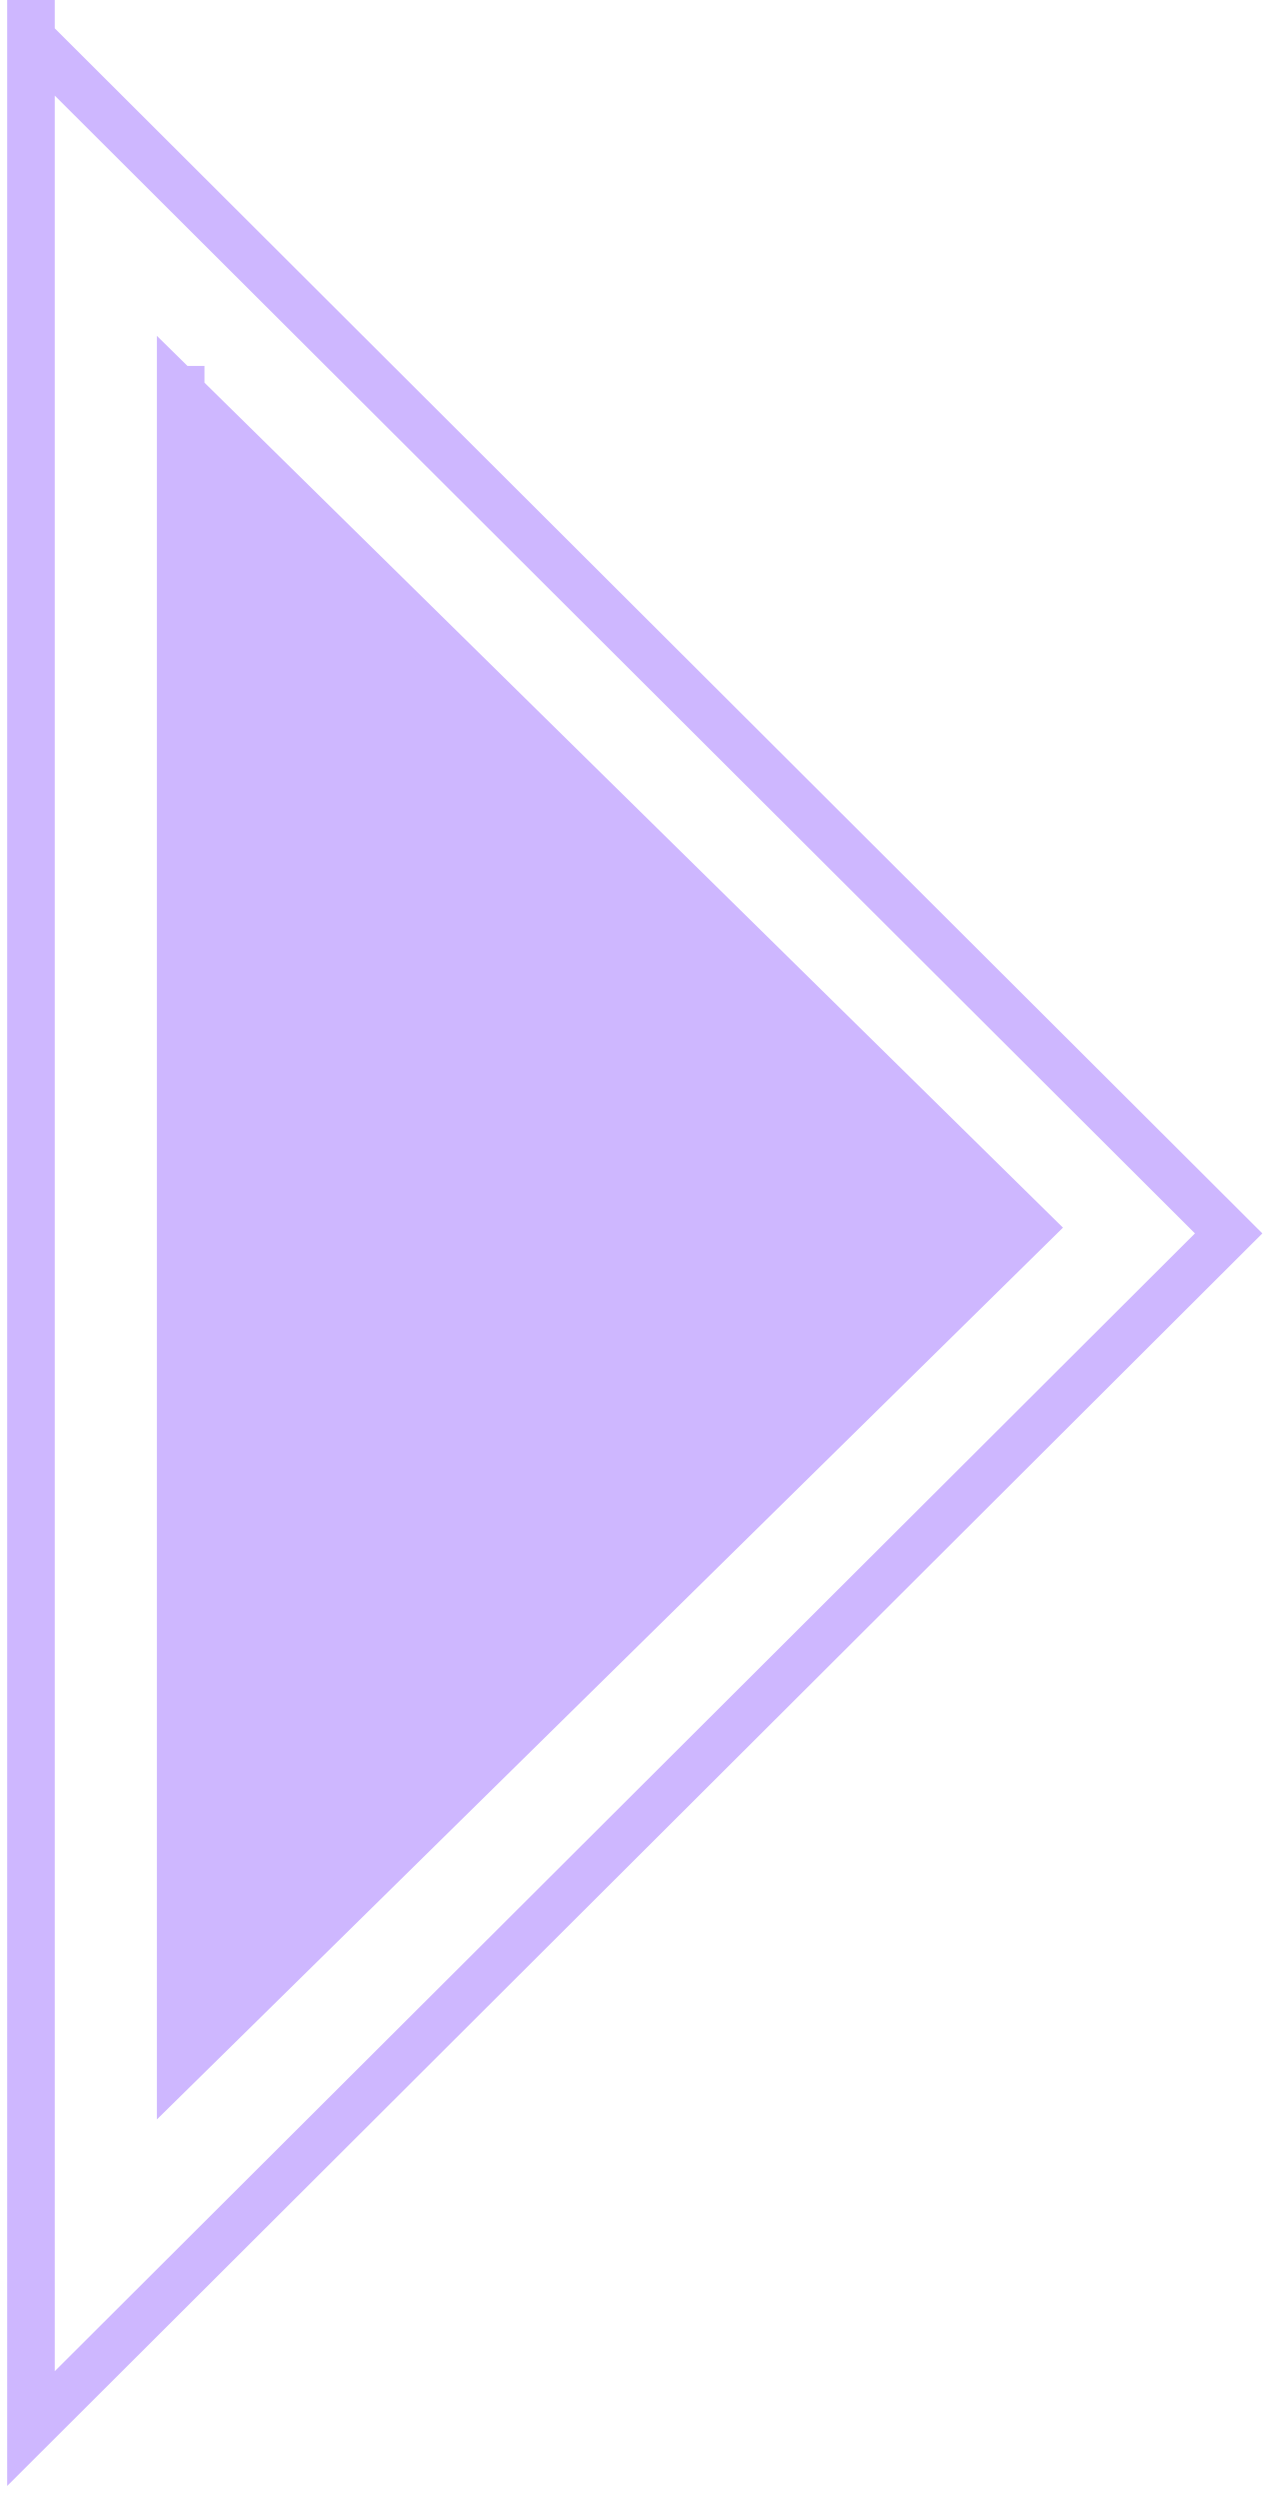
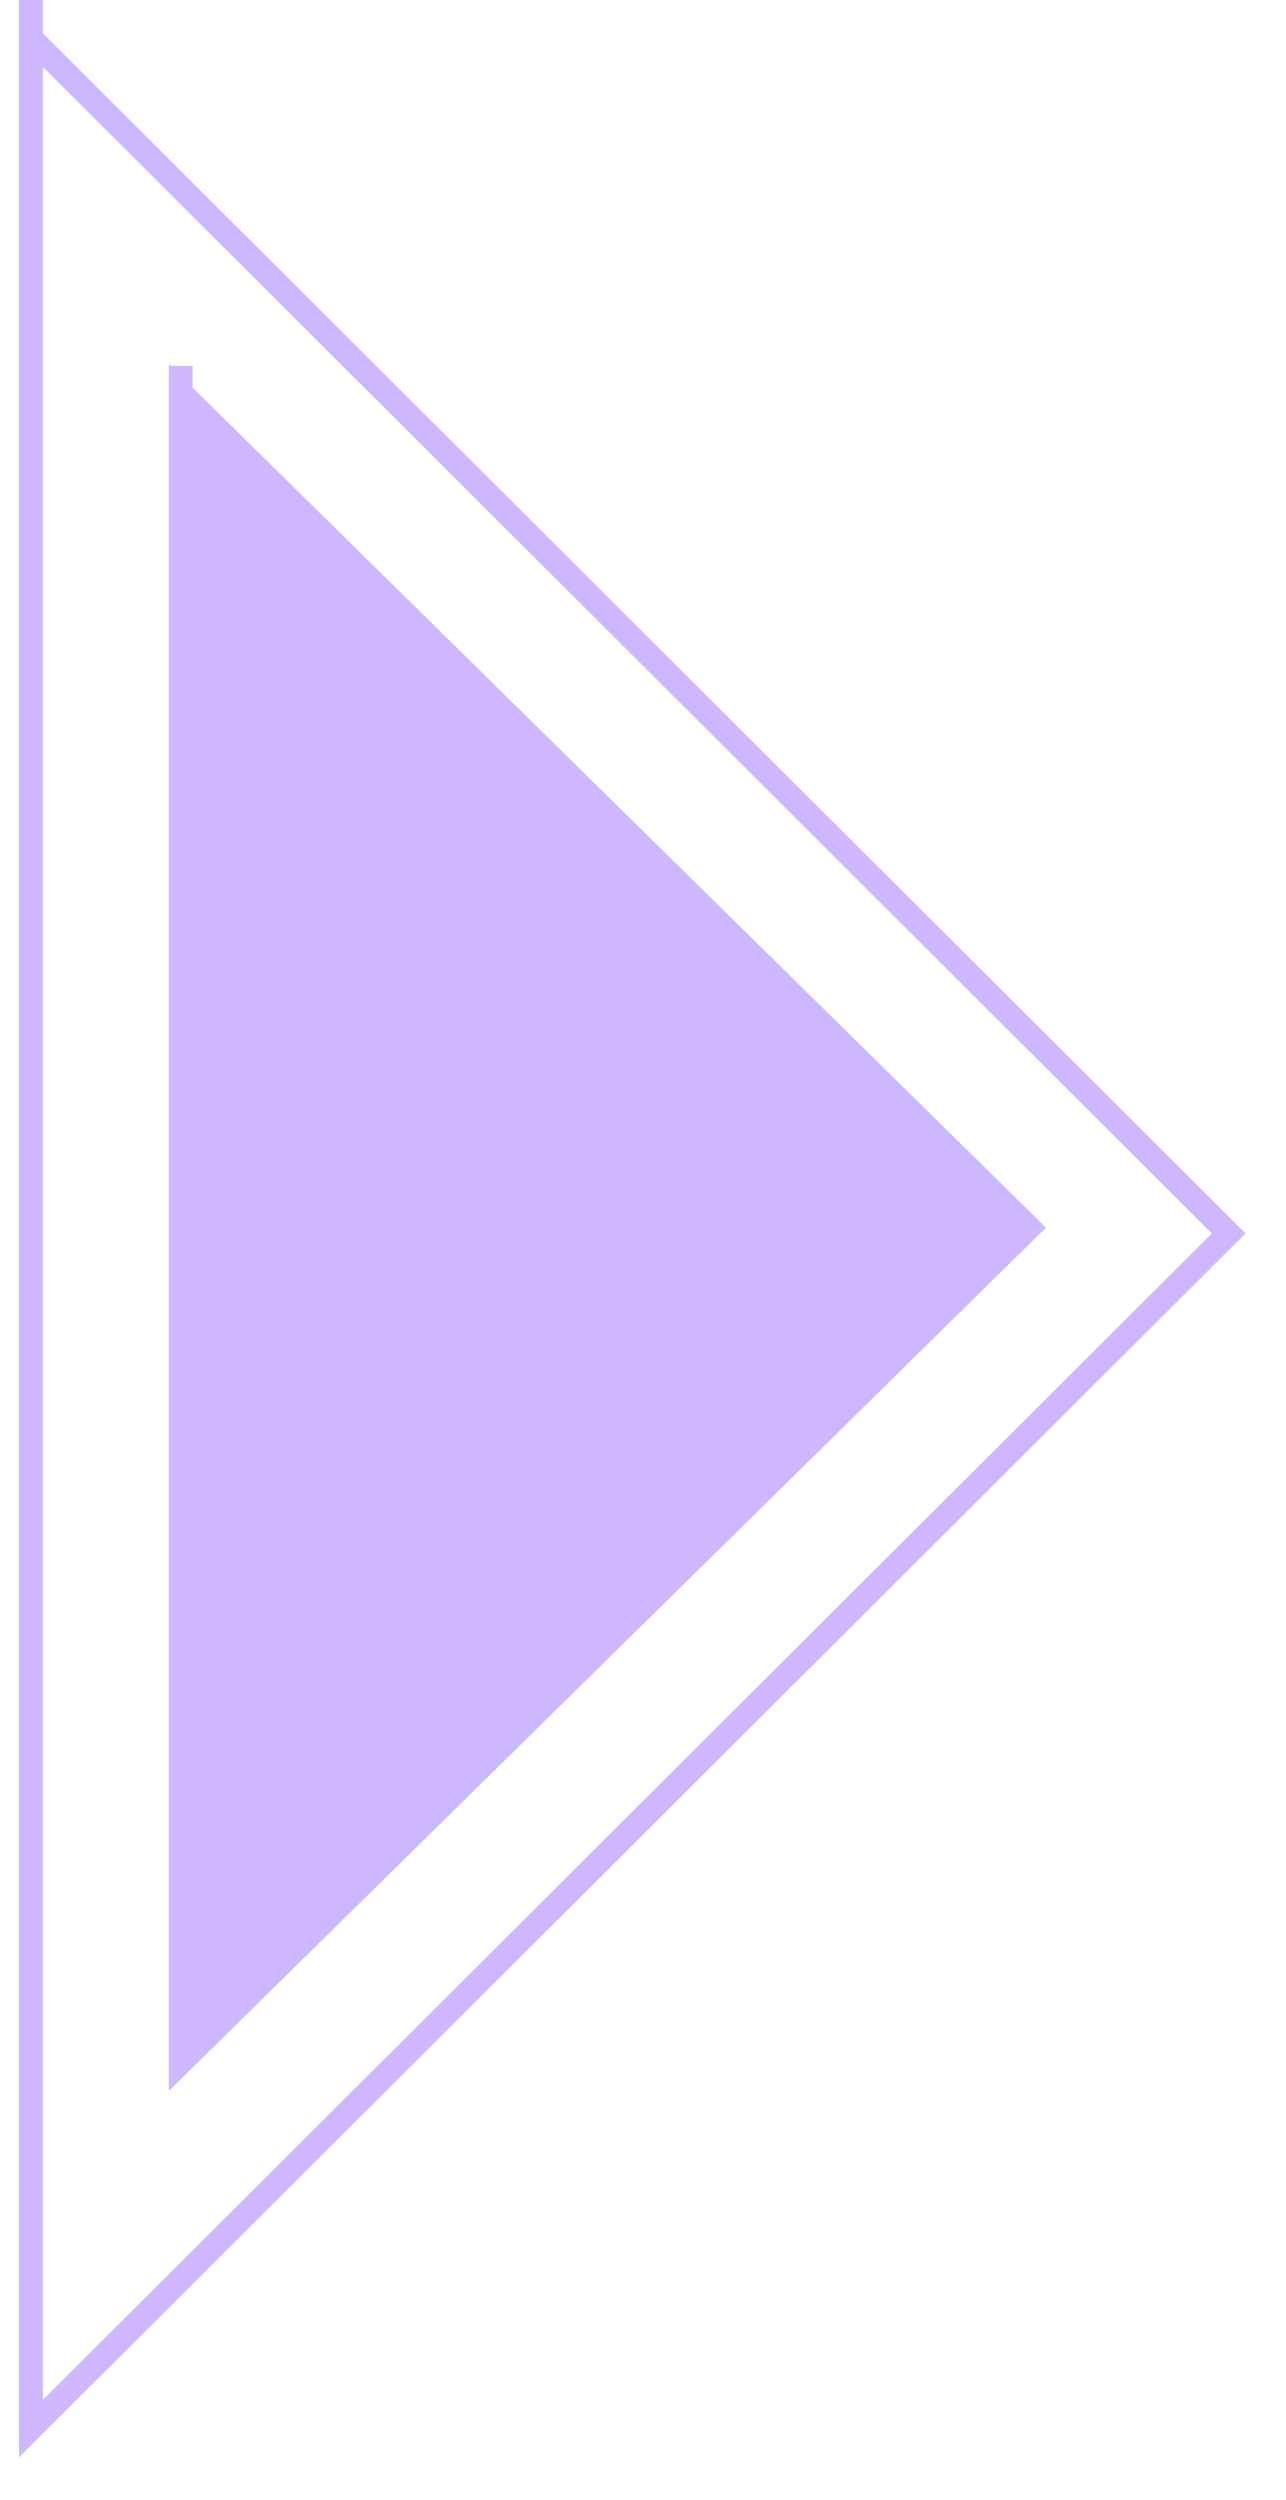
<svg xmlns="http://www.w3.org/2000/svg" width="54" height="105" viewBox="0 0 54 105" fill="none">
-   <path d="M1.301 0V1.606M1.301 1.606V102L51.603 51.803L1.301 1.606Z" stroke="#CEB7FF" stroke-width="2" />
+   <path d="M1.301 0V1.606M1.301 1.606V102L51.603 51.803L1.301 1.606Z" stroke="#CEB7FF" strokeWidth="2" />
  <path d="M43.219 51.561L7.589 86.63V16.492L43.219 51.561Z" fill="#CEB7FF" />
-   <path d="M7.589 15.37V16.492M7.589 16.492V86.63L43.219 51.561L7.589 16.492Z" stroke="#CEB7FF" stroke-width="2" />
+   <path d="M7.589 15.37V16.492M7.589 16.492V86.63L43.219 51.561L7.589 16.492Z" stroke="#CEB7FF" strokeWidth="2" />
</svg>
